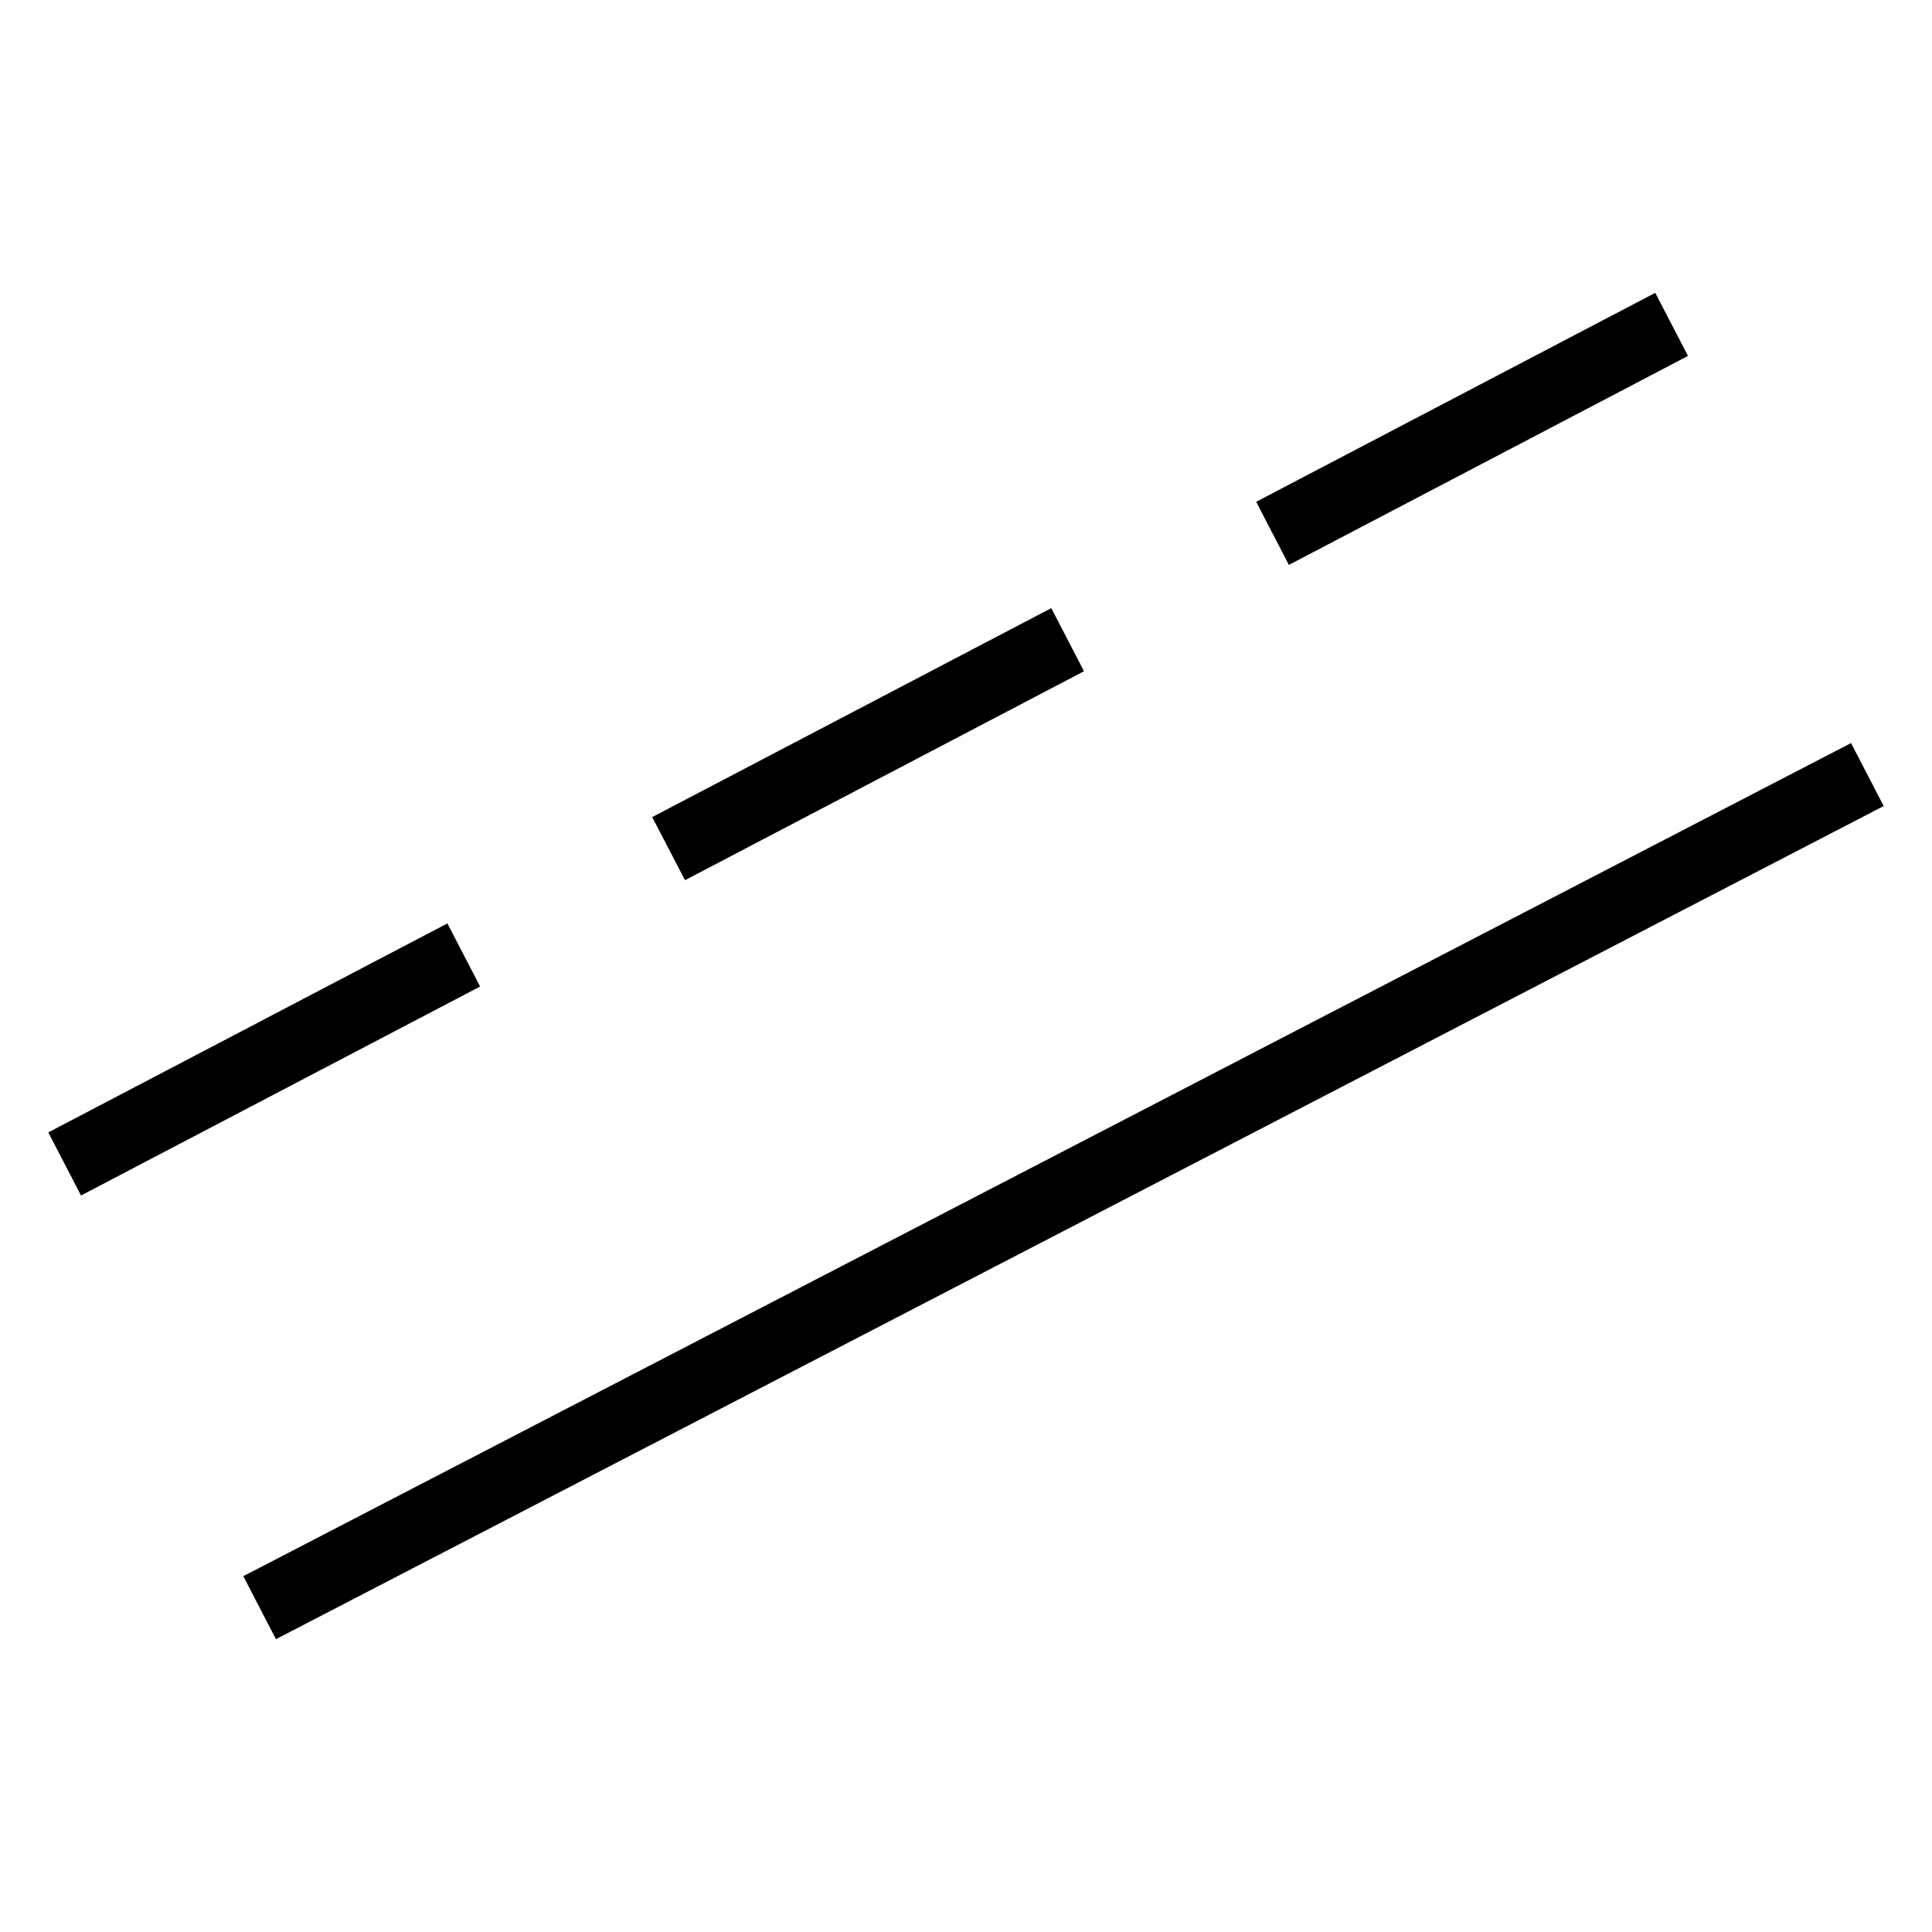
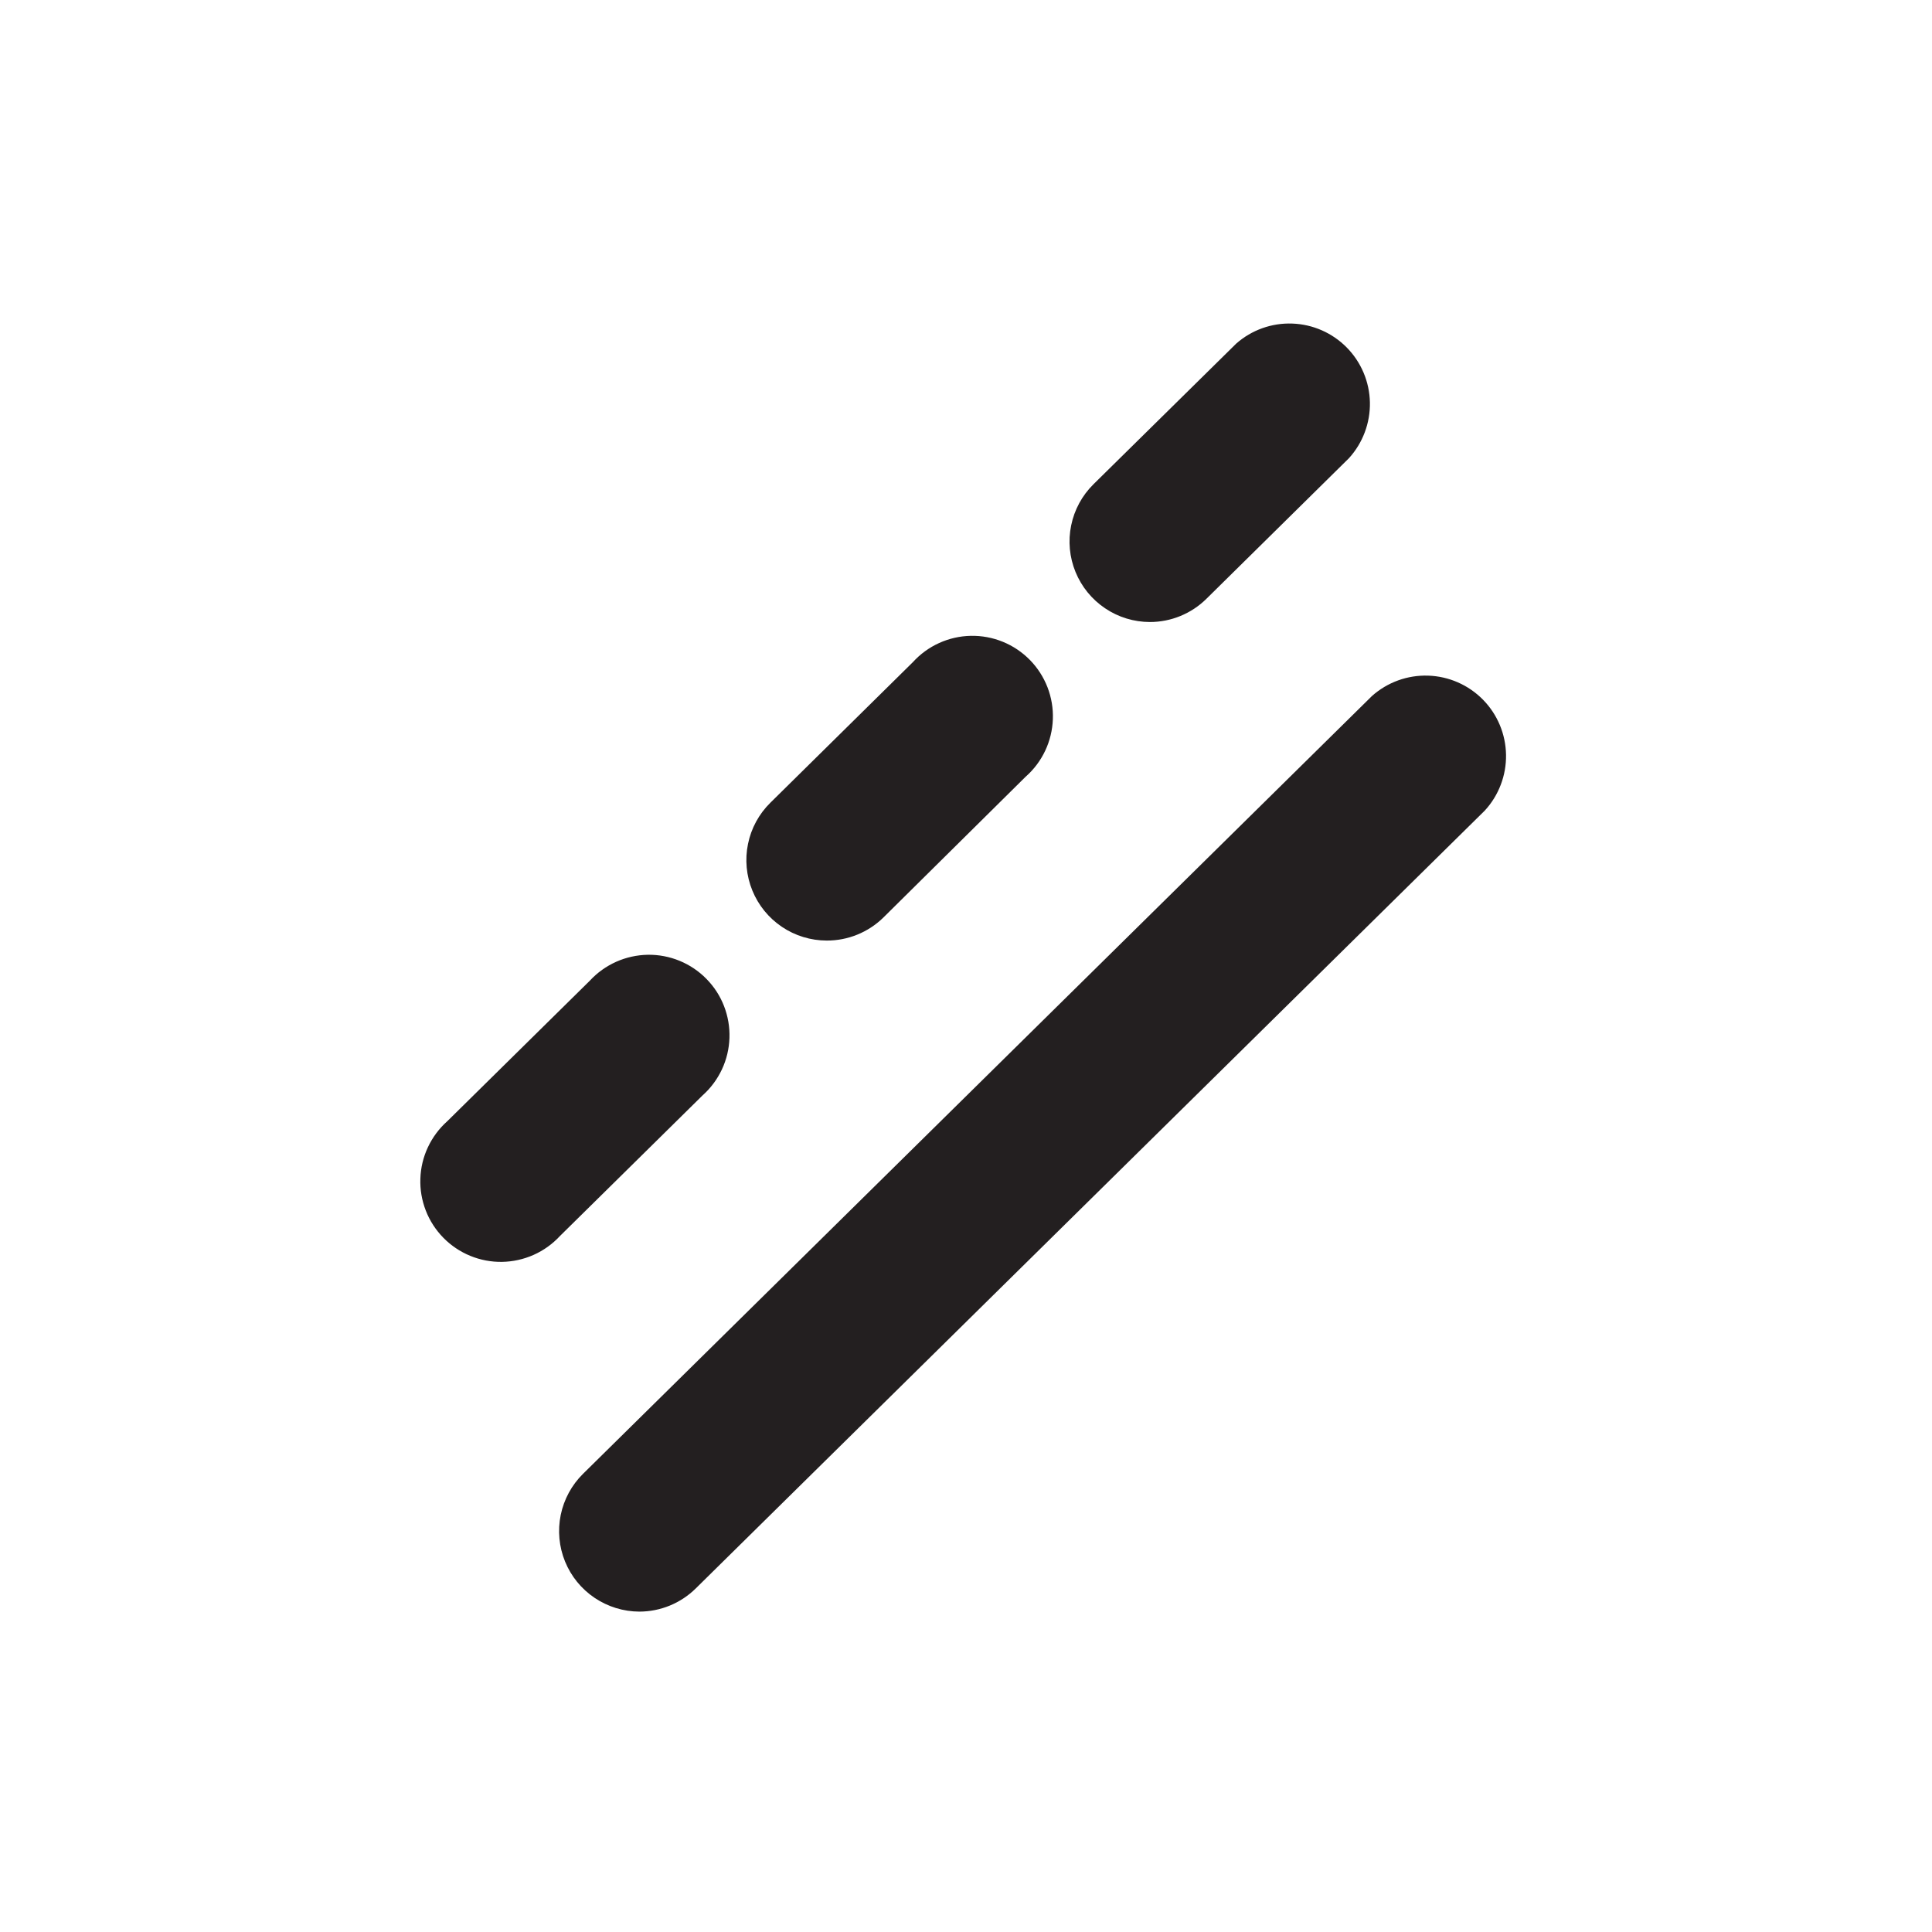
- <svg xmlns="http://www.w3.org/2000/svg" width="1000px" height="1000px" viewBox="0 0 1000 1000" version="1.1" id="svg3199">
-   <defs id="defs3212" />
-   <path d="m 354.558,455.59 -16.99,-32.66 206.568,-108.164 16.937,32.66 z M 667.127,292.394 650.19,259.733 856.758,151.569 873.695,184.229 z M 41.937,618.786 25,586.126 231.568,477.962 l 16.937,32.66 z m 100.896,229.645 -16.897,-32.608 832.167,-431.22 16.897,32.608 z" id="path3208" />
+ <svg xmlns="http://www.w3.org/2000/svg" width="48" height="48" viewBox="0 0 48 48" fill="none">
+   <path d="M15.886 40.04C15.49 40.039 15.103 39.92 14.774 39.699C14.445 39.478 14.189 39.164 14.039 38.797C13.889 38.43 13.852 38.027 13.931 37.638C14.011 37.25 14.204 36.894 14.486 36.616L34.086 17.292C34.47 16.95 34.97 16.769 35.483 16.786C35.997 16.803 36.484 17.017 36.844 17.383C37.204 17.749 37.409 18.24 37.417 18.754C37.425 19.267 37.235 19.765 36.886 20.142L17.286 39.464C16.913 39.832 16.41 40.039 15.886 40.04Z" fill="#231F20" />
+   <path d="M17.456 27.214L13.912 30.708C13.728 30.907 13.505 31.067 13.258 31.177C13.011 31.287 12.744 31.346 12.473 31.351C12.202 31.355 11.934 31.304 11.683 31.201C11.432 31.098 11.206 30.946 11.016 30.753C10.826 30.559 10.677 30.33 10.579 30.077C10.481 29.825 10.434 29.555 10.444 29.285C10.452 29.014 10.516 28.748 10.631 28.503C10.746 28.258 10.909 28.038 11.111 27.858L14.655 24.364C14.839 24.165 15.061 24.006 15.309 23.895C15.556 23.785 15.823 23.726 16.094 23.721C16.365 23.717 16.633 23.768 16.884 23.871C17.134 23.974 17.361 24.126 17.551 24.32C17.741 24.513 17.89 24.742 17.988 24.995C18.086 25.247 18.132 25.517 18.123 25.787C18.114 26.058 18.051 26.324 17.936 26.569C17.821 26.814 17.658 27.034 17.456 27.214Z" fill="#231F20" />
+   <path d="M28.568 15.454C28.172 15.453 27.784 15.335 27.456 15.113C27.127 14.892 26.871 14.578 26.721 14.211C26.571 13.844 26.533 13.441 26.613 13.053C26.692 12.664 26.886 12.308 27.168 12.03L30.714 8.536C31.098 8.198 31.596 8.02 32.107 8.039C32.618 8.057 33.103 8.271 33.461 8.635C33.82 9 34.025 9.488 34.035 9.999C34.044 10.511 33.858 11.006 33.514 11.384L29.972 14.878C29.598 15.247 29.093 15.454 28.568 15.454Z" fill="#231F20" />
+   <path d="M20.539 23.368C20.142 23.367 19.755 23.249 19.426 23.027C19.097 22.806 18.842 22.492 18.692 22.125C18.542 21.758 18.504 21.355 18.584 20.967C18.663 20.578 18.856 20.223 19.139 19.944L22.681 16.45C22.864 16.249 23.086 16.087 23.334 15.975C23.581 15.863 23.849 15.802 24.121 15.797C24.393 15.792 24.663 15.842 24.915 15.945C25.167 16.048 25.395 16.201 25.586 16.395C25.776 16.588 25.925 16.819 26.024 17.073C26.122 17.326 26.168 17.597 26.158 17.869C26.148 18.141 26.083 18.408 25.967 18.653C25.85 18.899 25.685 19.119 25.481 19.298L21.943 22.8C21.567 23.166 21.063 23.37 20.539 23.368Z" fill="#231F20" />
</svg>
